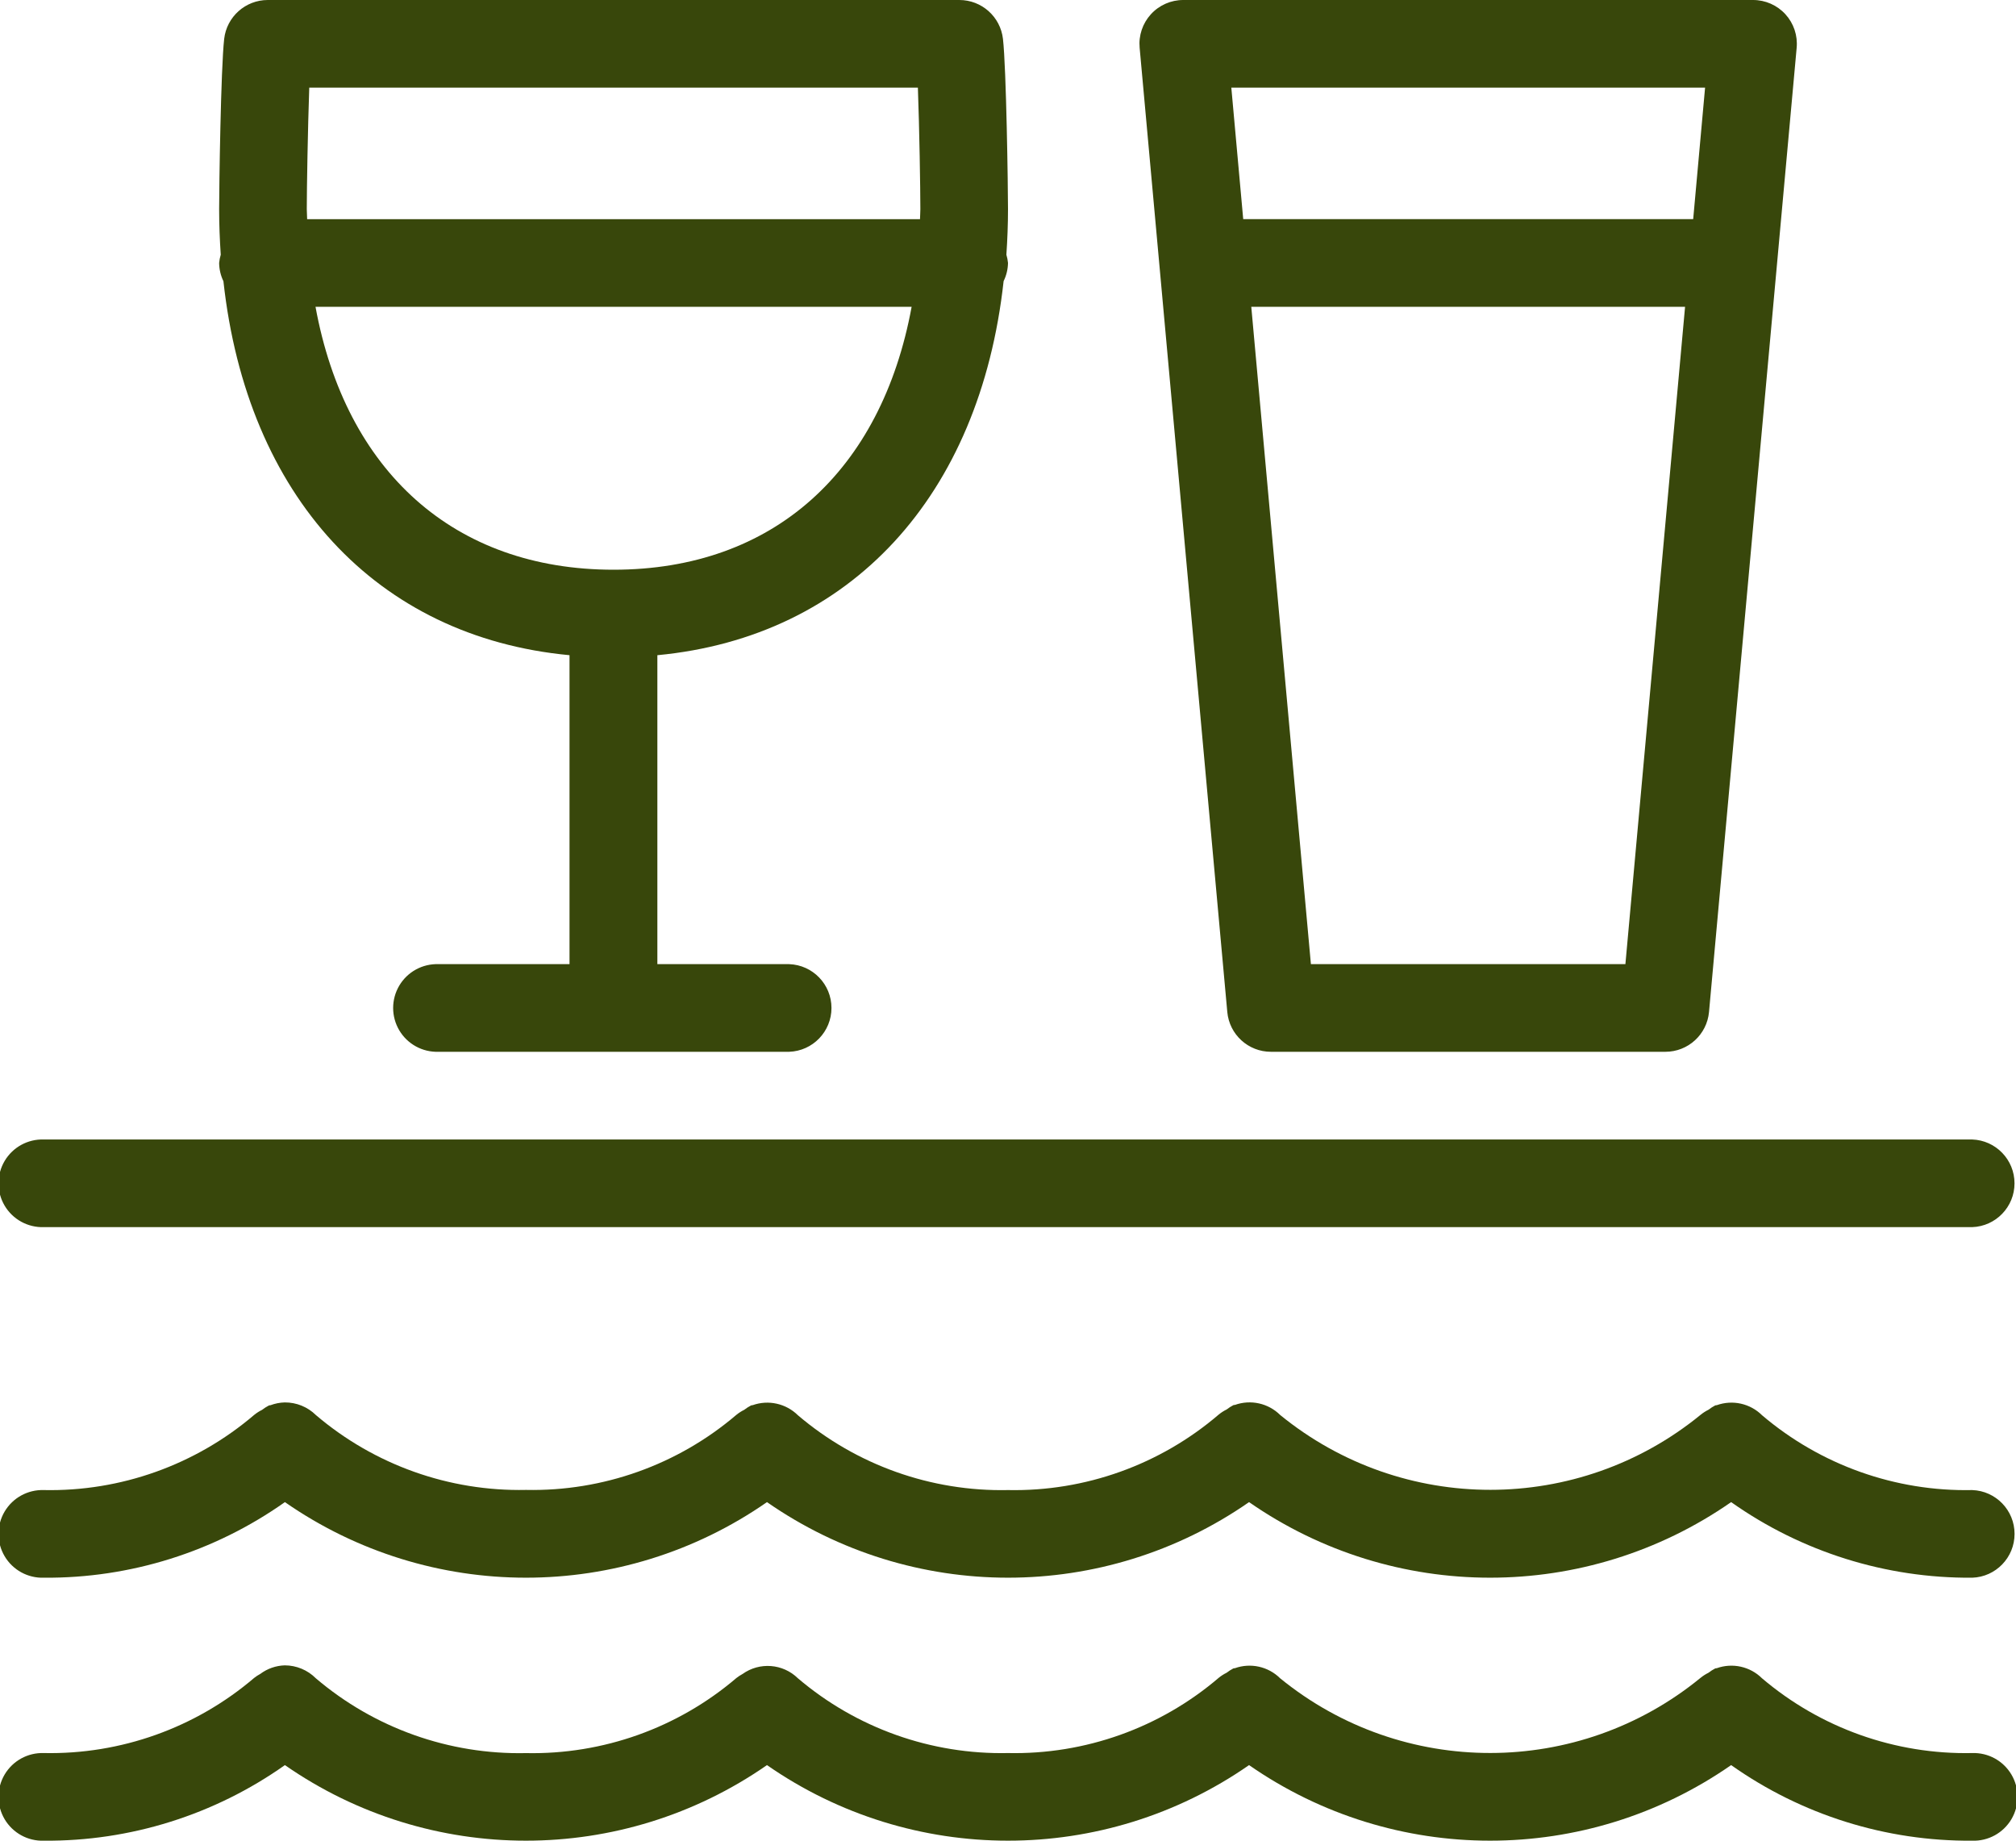
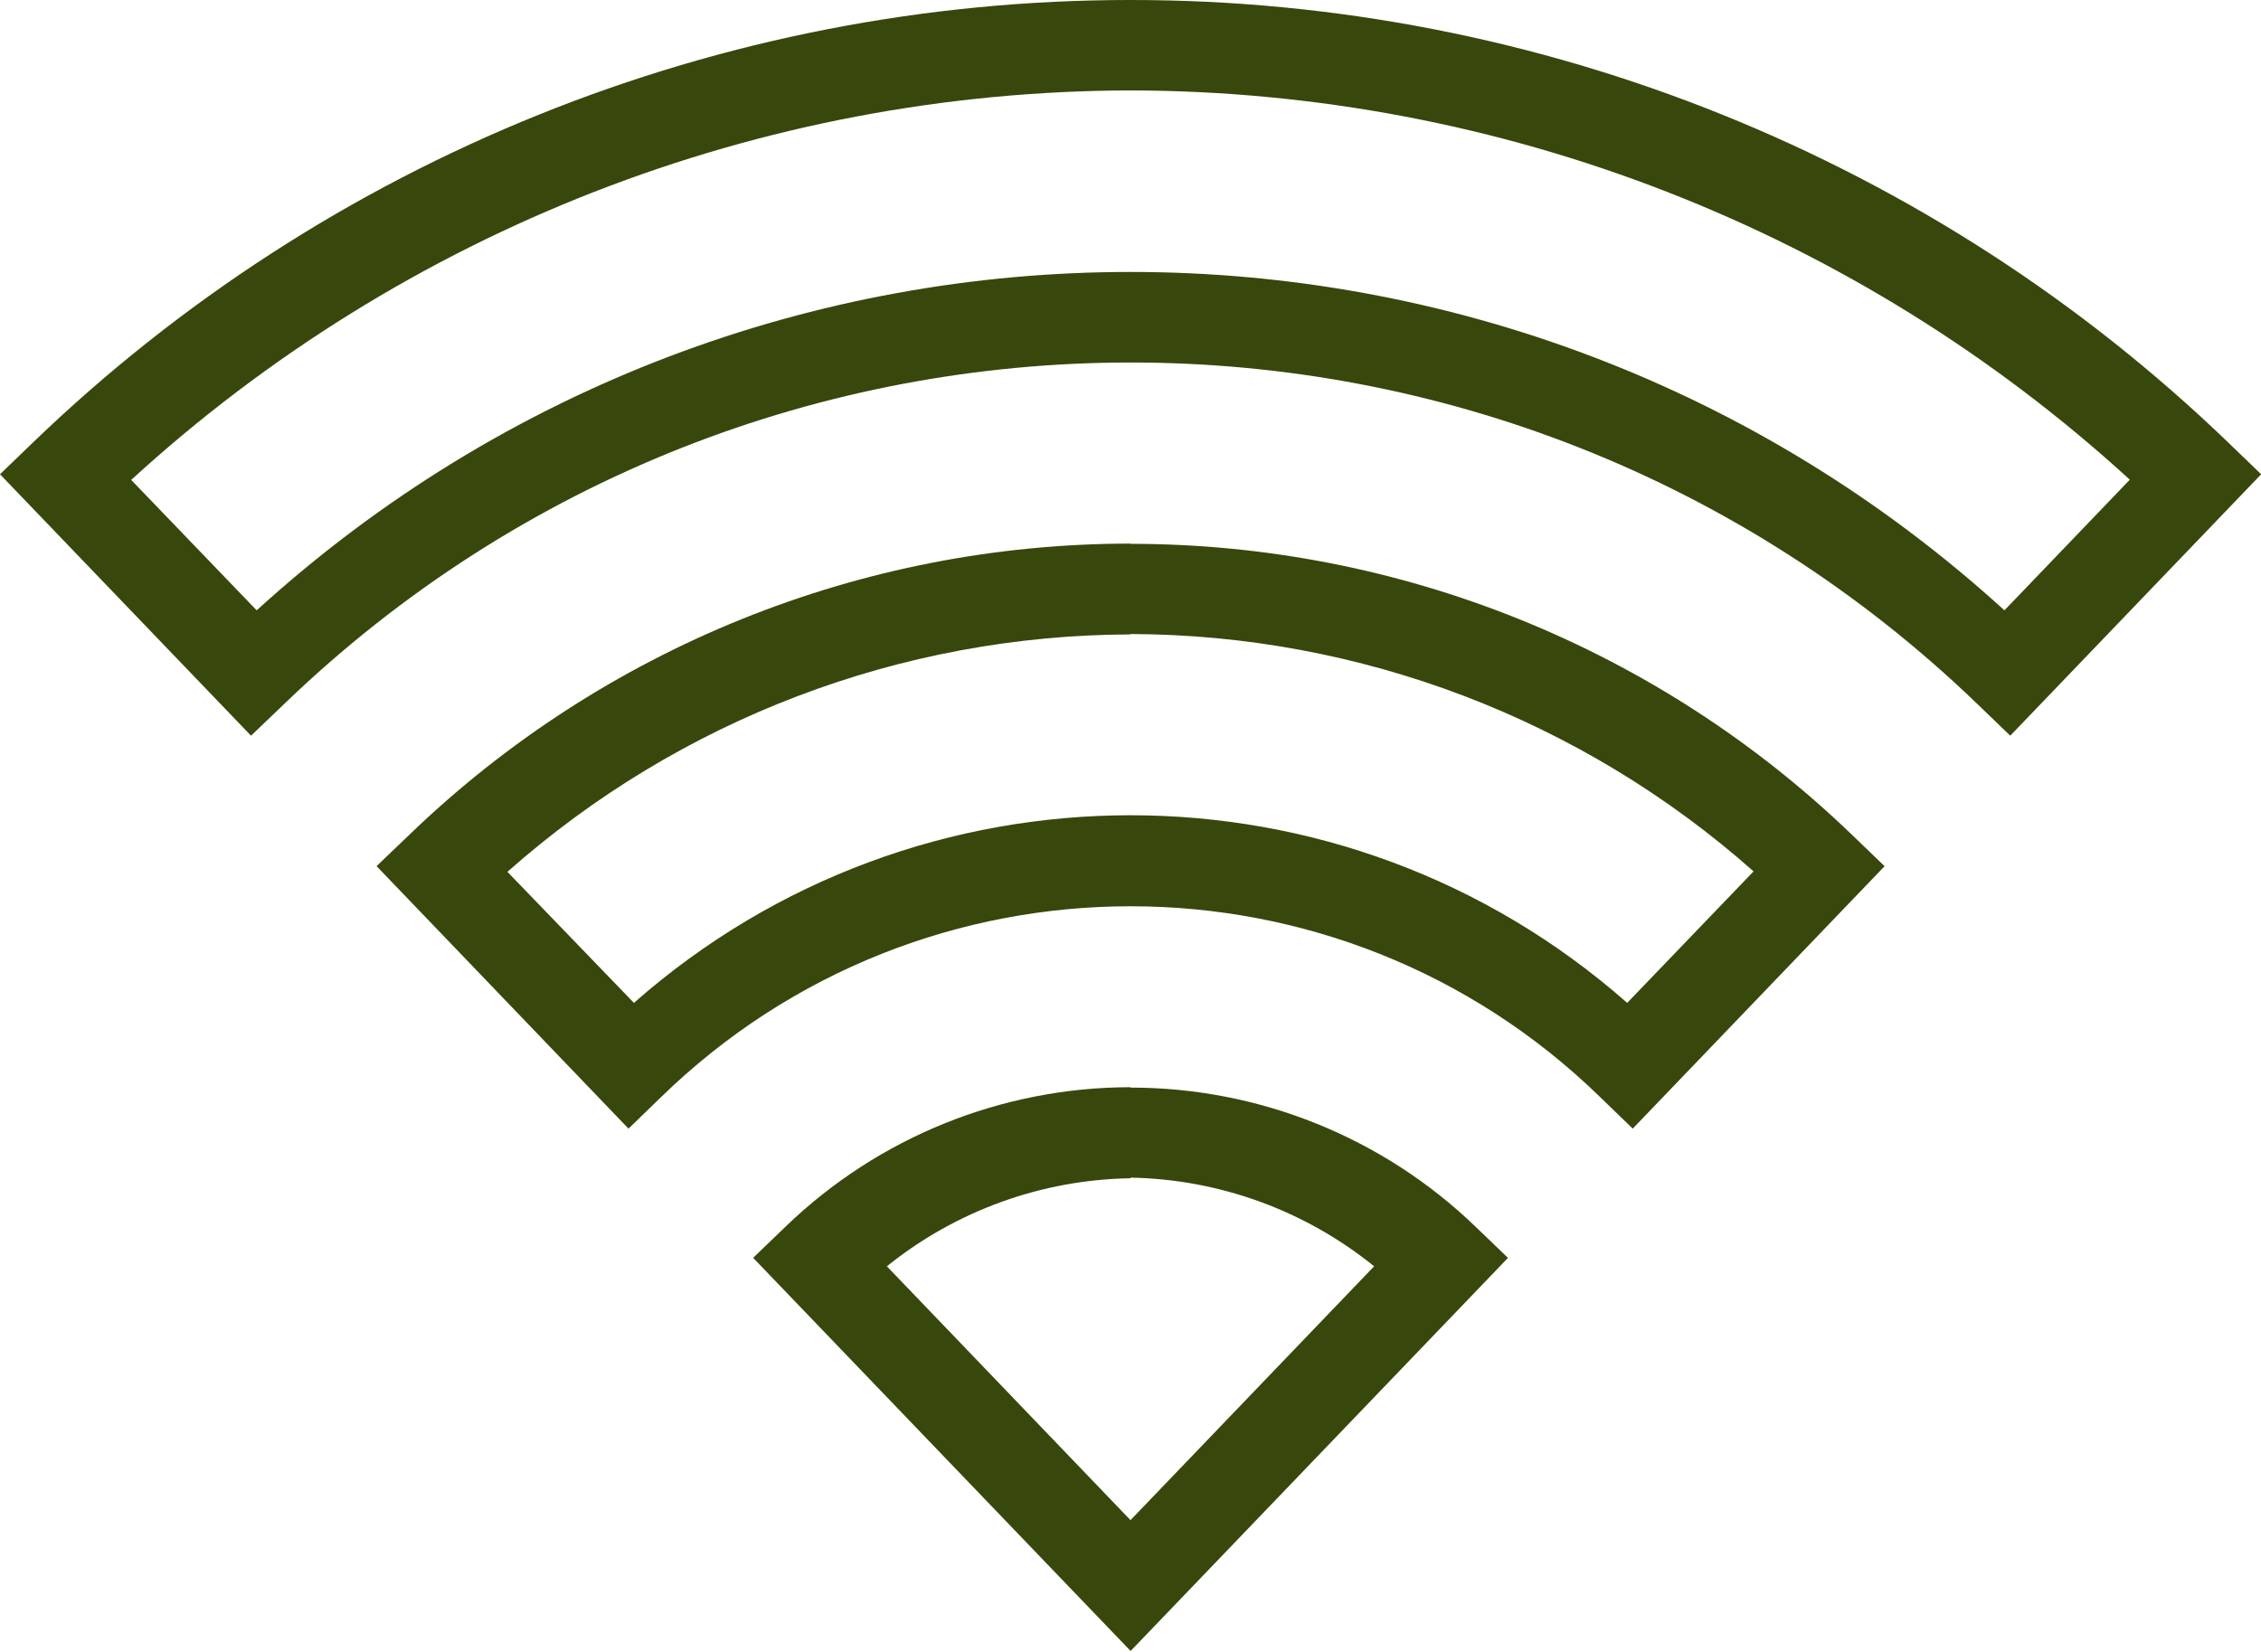
- <svg xmlns="http://www.w3.org/2000/svg" width="40" height="36.522" viewBox="0 0 40 36.522">
+ <svg xmlns="http://www.w3.org/2000/svg" width="40" height="29.222" viewBox="0 0 40 29.222">
  <defs>
    <style>.a{fill:#38470b;}</style>
  </defs>
-   <path class="a" d="M7.312,6a.871.871,0,0,0-.864.771c-.067.588-.1,2.957-.1,3.378,0,.309.012.609.032.905a.823.823,0,0,0-.032.163.853.853,0,0,0,.085.363C6.9,15.842,9.466,18.639,13.3,19V25.13H10.7a.87.87,0,1,0,0,1.739h6.957a.87.87,0,0,0,0-1.739H15.043V19h0c3.838-.364,6.4-3.16,6.87-7.422A.853.853,0,0,0,22,11.217a.823.823,0,0,0-.032-.163c.02-.3.032-.6.032-.905,0-.421-.033-2.79-.1-3.378A.871.871,0,0,0,21.035,6ZM25.478,6a.868.868,0,0,0-.866.949l1.739,19.13a.869.869,0,0,0,.866.79h7.826a.869.869,0,0,0,.866-.79l1.739-19.13A.868.868,0,0,0,36.783,6ZM8.136,7.739H20.212c.03.821.049,2,.049,2.41,0,.068-.006.132-.007.2H8.094c0-.067-.007-.131-.007-.2C8.087,9.74,8.107,8.56,8.136,7.739Zm18.295,0h9.4l-.236,2.609H26.667ZM8.26,12.087H20.088c-.6,3.261-2.746,5.217-5.914,5.217S8.857,15.348,8.26,12.087Zm18.567,0h8.607L34.25,25.13h-6.24ZM2.87,28.609a.87.87,0,1,0,0,1.739H41.13a.87.87,0,0,0,0-1.739ZM7.65,33.826a.866.866,0,0,0-.285.056c-.011,0-.023,0-.034.007a.888.888,0,0,0-.132.085.826.826,0,0,0-.156.1A6.232,6.232,0,0,1,2.87,35.565a.87.87,0,1,0,0,1.739,8.179,8.179,0,0,0,4.783-1.5,8.376,8.376,0,0,0,9.565,0,8.376,8.376,0,0,0,9.565,0,8.376,8.376,0,0,0,9.565,0,8.179,8.179,0,0,0,4.783,1.5.87.87,0,0,0,0-1.739,6.238,6.238,0,0,1-4.169-1.484.863.863,0,0,0-.9-.2c-.01,0-.021,0-.031.005a.892.892,0,0,0-.132.085.831.831,0,0,0-.156.1,6.594,6.594,0,0,1-8.342.005.863.863,0,0,0-.9-.2c-.01,0-.021,0-.031.005a.893.893,0,0,0-.132.085.83.83,0,0,0-.156.1A6.232,6.232,0,0,1,22,35.565a6.228,6.228,0,0,1-4.168-1.484.866.866,0,0,0-.9-.2c-.011,0-.023,0-.034.007a.889.889,0,0,0-.132.085.826.826,0,0,0-.156.1,6.232,6.232,0,0,1-4.173,1.489,6.228,6.228,0,0,1-4.168-1.484A.872.872,0,0,0,7.65,33.826Zm0,5.217a.855.855,0,0,0-.486.17.816.816,0,0,0-.122.08A6.232,6.232,0,0,1,2.87,40.783a.87.87,0,1,0,0,1.739,8.179,8.179,0,0,0,4.783-1.5,8.376,8.376,0,0,0,9.565,0,8.376,8.376,0,0,0,9.565,0,8.376,8.376,0,0,0,9.565,0,8.179,8.179,0,0,0,4.783,1.5.87.87,0,1,0,0-1.739A6.238,6.238,0,0,1,36.961,39.3a.863.863,0,0,0-.9-.2c-.01,0-.021,0-.031.005a.892.892,0,0,0-.132.085.831.831,0,0,0-.156.1A6.594,6.594,0,0,1,27.4,39.3a.863.863,0,0,0-.9-.2c-.01,0-.021,0-.031.005a.893.893,0,0,0-.132.085.83.83,0,0,0-.156.1A6.232,6.232,0,0,1,22,40.783,6.228,6.228,0,0,1,17.832,39.3a.857.857,0,0,0-1.1-.085.816.816,0,0,0-.122.08,6.232,6.232,0,0,1-4.173,1.489A6.228,6.228,0,0,1,8.267,39.3.872.872,0,0,0,7.65,39.043Z" transform="translate(-2 -6)" />
+   <g transform="translate(-0.059 -7)">
+     <path class="a" d="M20.059,7A27.971,27.971,0,0,0,.638,14.834l-.579.558L4.5,20.018l.583-.558a21.583,21.583,0,0,1,29.961,0l.579.558,4.439-4.626-.579-.558A27.971,27.971,0,0,0,20.059,7Zm0,1.6a26.262,26.262,0,0,1,17.679,6.888L35.52,17.8A22.952,22.952,0,0,0,4.6,17.8L2.38,15.492A26.262,26.262,0,0,1,20.059,8.6Zm0,8.019A18.378,18.378,0,0,0,7.3,21.772l-.579.554,4.457,4.645.576-.558a11.906,11.906,0,0,1,16.614,0l.576.558L33.4,22.327l-.576-.554A18.392,18.392,0,0,0,20.059,16.623Zm0,1.6a16.685,16.685,0,0,1,11.023,4.2l-2.236,2.327a13.285,13.285,0,0,0-17.572,0L9.036,22.427A16.685,16.685,0,0,1,20.059,18.226Zm0,8.019a8.791,8.791,0,0,0-6.1,2.465l-.576.554,6.678,6.957.576-.6,6.1-6.356-.576-.554A8.791,8.791,0,0,0,20.059,26.245Zm0,1.6a7.052,7.052,0,0,1,4.31,1.569l-4.31,4.492-4.31-4.492A7.052,7.052,0,0,1,20.059,27.849Z" />
+   </g>
</svg>
